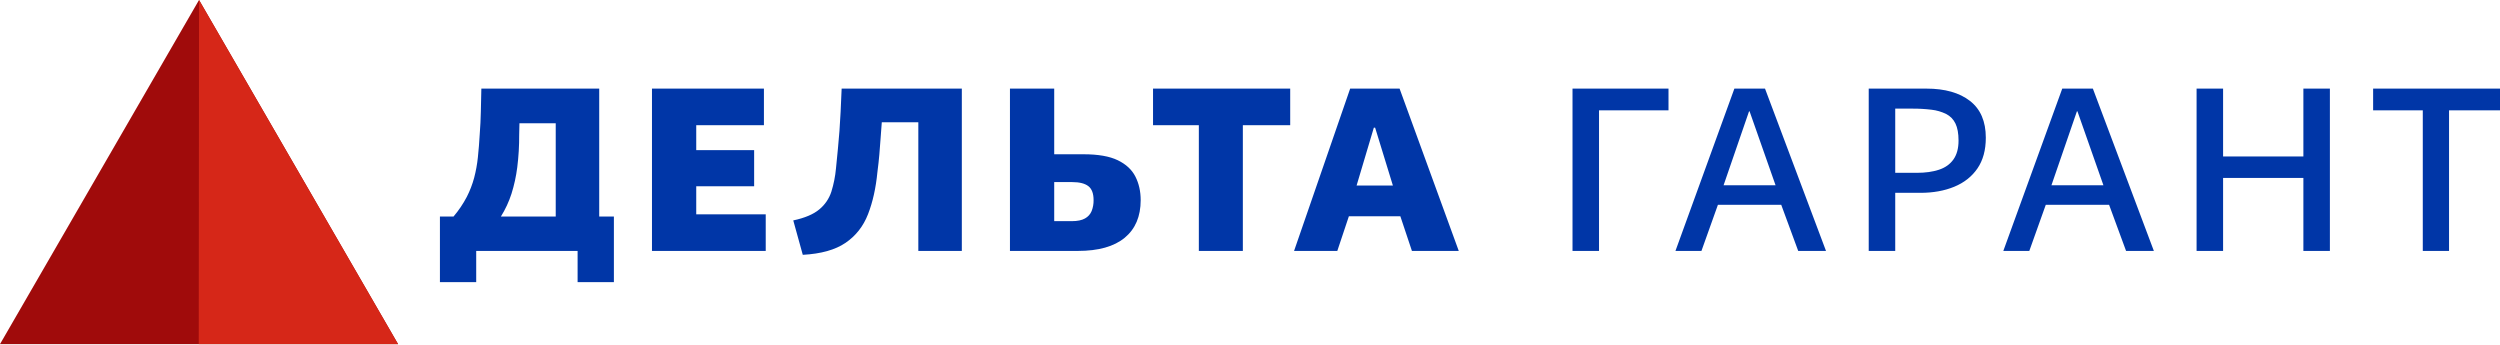
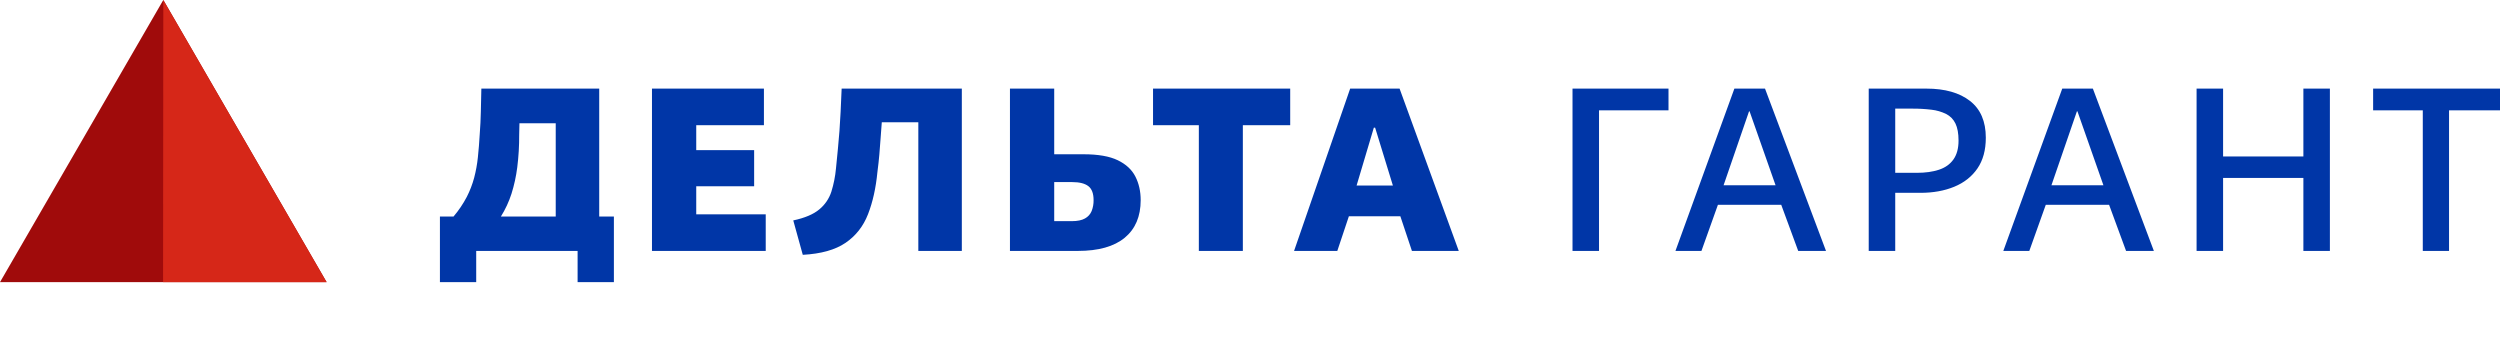
<svg xmlns="http://www.w3.org/2000/svg" id="ГАРАНТ_-_Группа_смарт-объектов" data-name="ГАРАНТ - Группа смарт-объектов" width="3429" height="472" viewBox="0 0 3429 472">
  <defs>
    <style>
      .cls-1 {
        fill: #a00b0b;
      }

      .cls-1, .cls-2, .cls-3 {
        fill-rule: evenodd;
      }

      .cls-2 {
        fill: #d62718;
      }

      .cls-3 {
        fill: #0036a7;
      }
    </style>
  </defs>
-   <path id="Треугольник_5" data-name="Треугольник 5" class="cls-1" d="M273,0L546,472H0Z" />
-   <path id="Треугольник_5_копия_2" data-name="Треугольник 5 копия 2" class="cls-2" d="M273,0L546,472h-273.4Z" />
+   <path id="Треугольник_5" data-name="Треугольник 5" class="cls-1" d="M224,0L448,387H0Z" />
+   <path id="Треугольник_5_копия_2" data-name="Треугольник 5 копия 2" class="cls-2" d="M224,0L447.99,387H223.665Z" />
  <path id="ДЕЛЬТА_ГАРАНТ" data-name="ДЕЛЬТА ГАРАНТ" class="cls-3" d="M653.166,387.018V344.166H792.239v42.852H842.01V296.962H821.89V121.538H660.225q-0.356,16.07-.706,31.637t-1.412,29.293q-1.059,18.416-2.647,33.31a185.511,185.511,0,0,1-5.118,28.122,134.521,134.521,0,0,1-10.06,26.112,147.3,147.3,0,0,1-18.179,26.95H603.4v90.056h49.771Zm48.358-121.19a207.153,207.153,0,0,0,7.942-36.324,341.431,341.431,0,0,0,2.647-44.693l0.353-15.734h49.77V296.962H687.051A139.983,139.983,0,0,0,701.524,265.828Zm348.746,78.338V293.949H954.963v-38.5h79.417V205.9H954.963V171.755H1047.8V121.538H894.251V344.166H1050.27Zm109.42-11.048q21.18-14.39,30.89-39.336t12.88-57.75q1.77-13.724,2.65-24.1t1.59-20.589q0.705-10.208,1.76-23.6h50.12V344.166h59.66V121.538H1154.4q-0.72,18.078-1.42,31.971t-1.58,26.113q-0.885,12.225-2.12,24.439t-2.65,26.95a154.67,154.67,0,0,1-6.35,31.971,52.073,52.073,0,0,1-16.59,24.271q-12.015,10.044-35.65,15.066l13.06,47.2Q1138.51,347.514,1159.69,333.118Zm318.74,11.048q42.36,0,64.24-18.078t21.89-51.556q0-18.078-7.24-32.306t-24.18-22.43q-16.935-8.2-46.94-8.2h-40.24V121.538h-60.71V344.166h93.18Zm-32.47-94.408h24.71q14.82,0,22.06,5.524t7.23,19.25a39.475,39.475,0,0,1-2.64,14.9,20.3,20.3,0,0,1-9.18,10.21q-6.54,3.688-17.83,3.683h-24.35V249.758Zm258.73,94.408V171.755h64.95V121.538H1581.5v50.217h62.83V344.166h60.36Zm129.55,0,15.88-47.539h70.6l15.88,47.539h64.24l-81.18-222.628h-67.78l-76.94,222.628h59.3ZM1884.36,175.1h1.76l24.36,79.342h-49.77Zm308.86,169.063V151.333h95.3V121.538H2156.86V344.166h36.36Zm140.48,0,22.59-63.273h86.84l23.29,63.273h38.12l-83.65-222.628h-42.01l-80.83,222.628h35.65ZM2399,152.672h0.71l35.65,101.438h-71.3Zm200.5,191.494V264.488h34.59q26.115,0,46.41-8.369t31.77-25.108q11.475-16.737,11.47-42.183,0-33.472-21.7-50.384-21.72-16.9-59.83-16.906h-79.07V344.166h36.36Zm0-195.176h23.29a208.352,208.352,0,0,1,26.48,1.506,61.083,61.083,0,0,1,20.12,5.859,28.115,28.115,0,0,1,12.7,13.056q4.245,8.71,4.24,23.435,0,16.07-7.06,25.945t-19.94,14.061q-12.9,4.19-29.83,4.185h-30V148.99Zm183.9,195.176,22.59-63.273h86.83l23.3,63.273h38.12l-83.66-222.628h-42l-80.83,222.628h35.65Zm65.3-191.494h0.71l35.65,101.438h-71.31Zm200.49,191.494v-100.1h110.13v100.1h36.36V121.538h-36.36v93.068H3049.19V121.538h-36.36V344.166h36.36Zm309.92,0V151.333H3429V121.538H3254.98v29.8h68.12V344.166h36.01Z" />
</svg>
